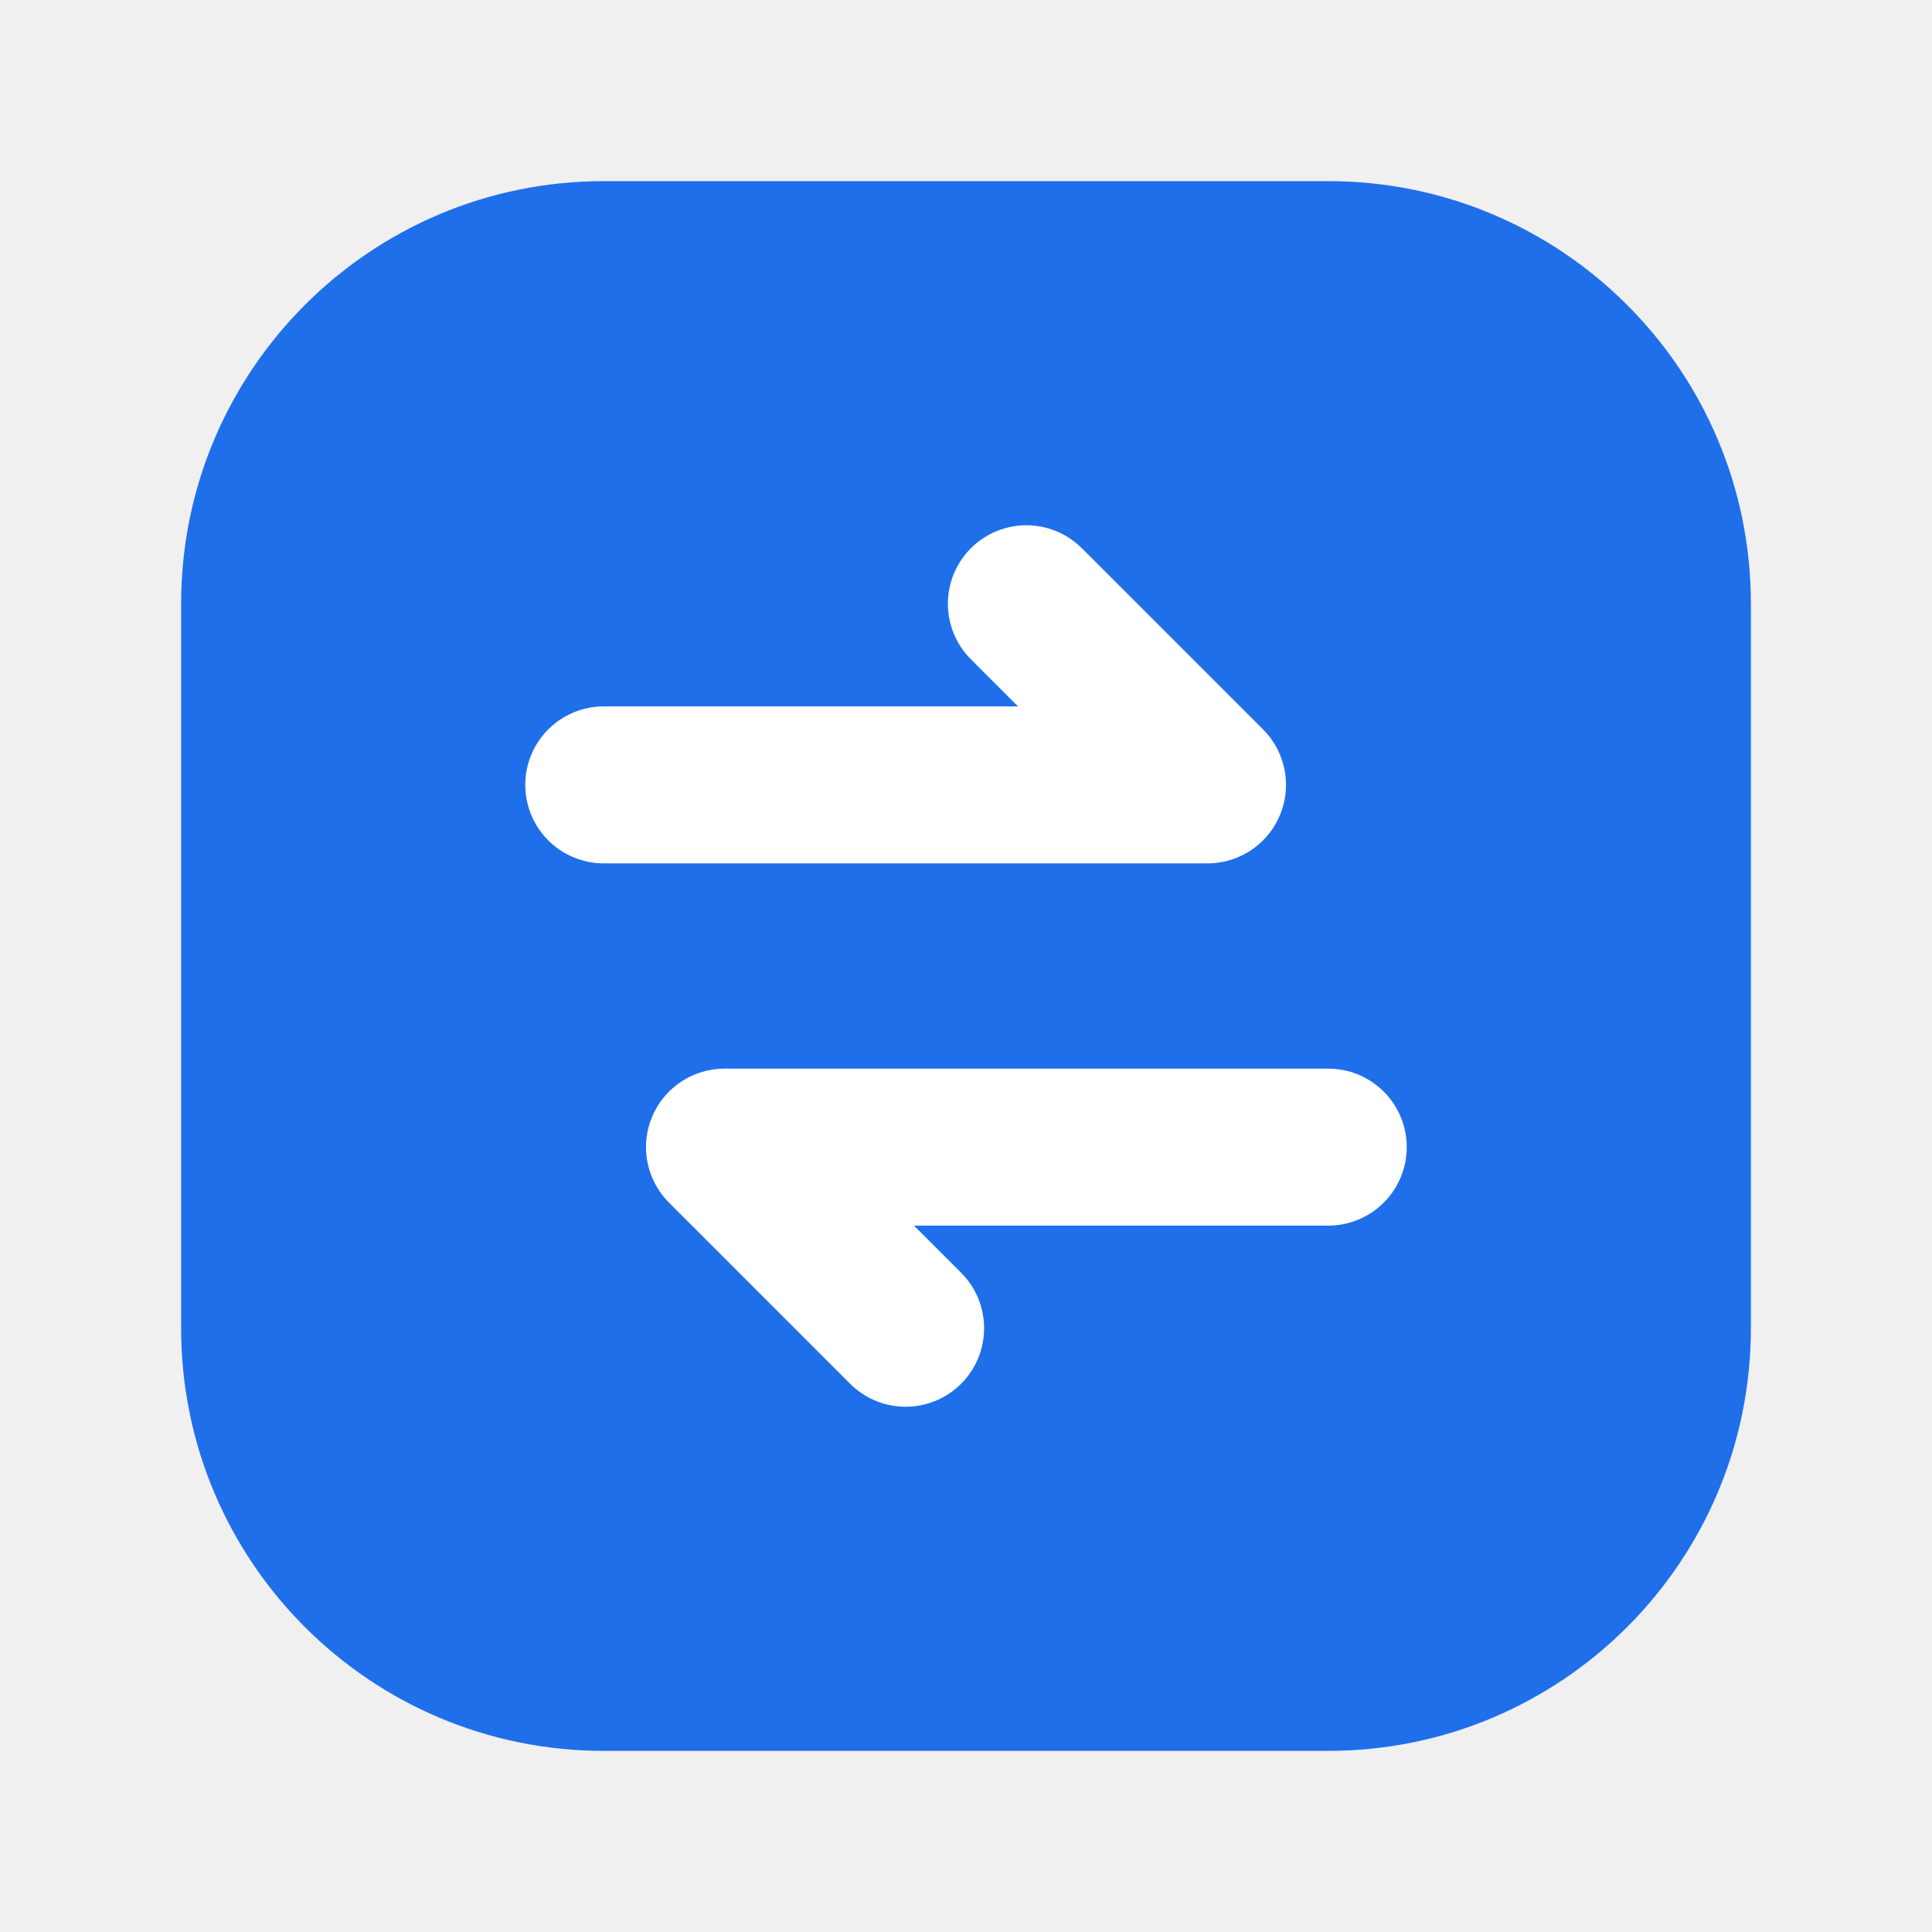
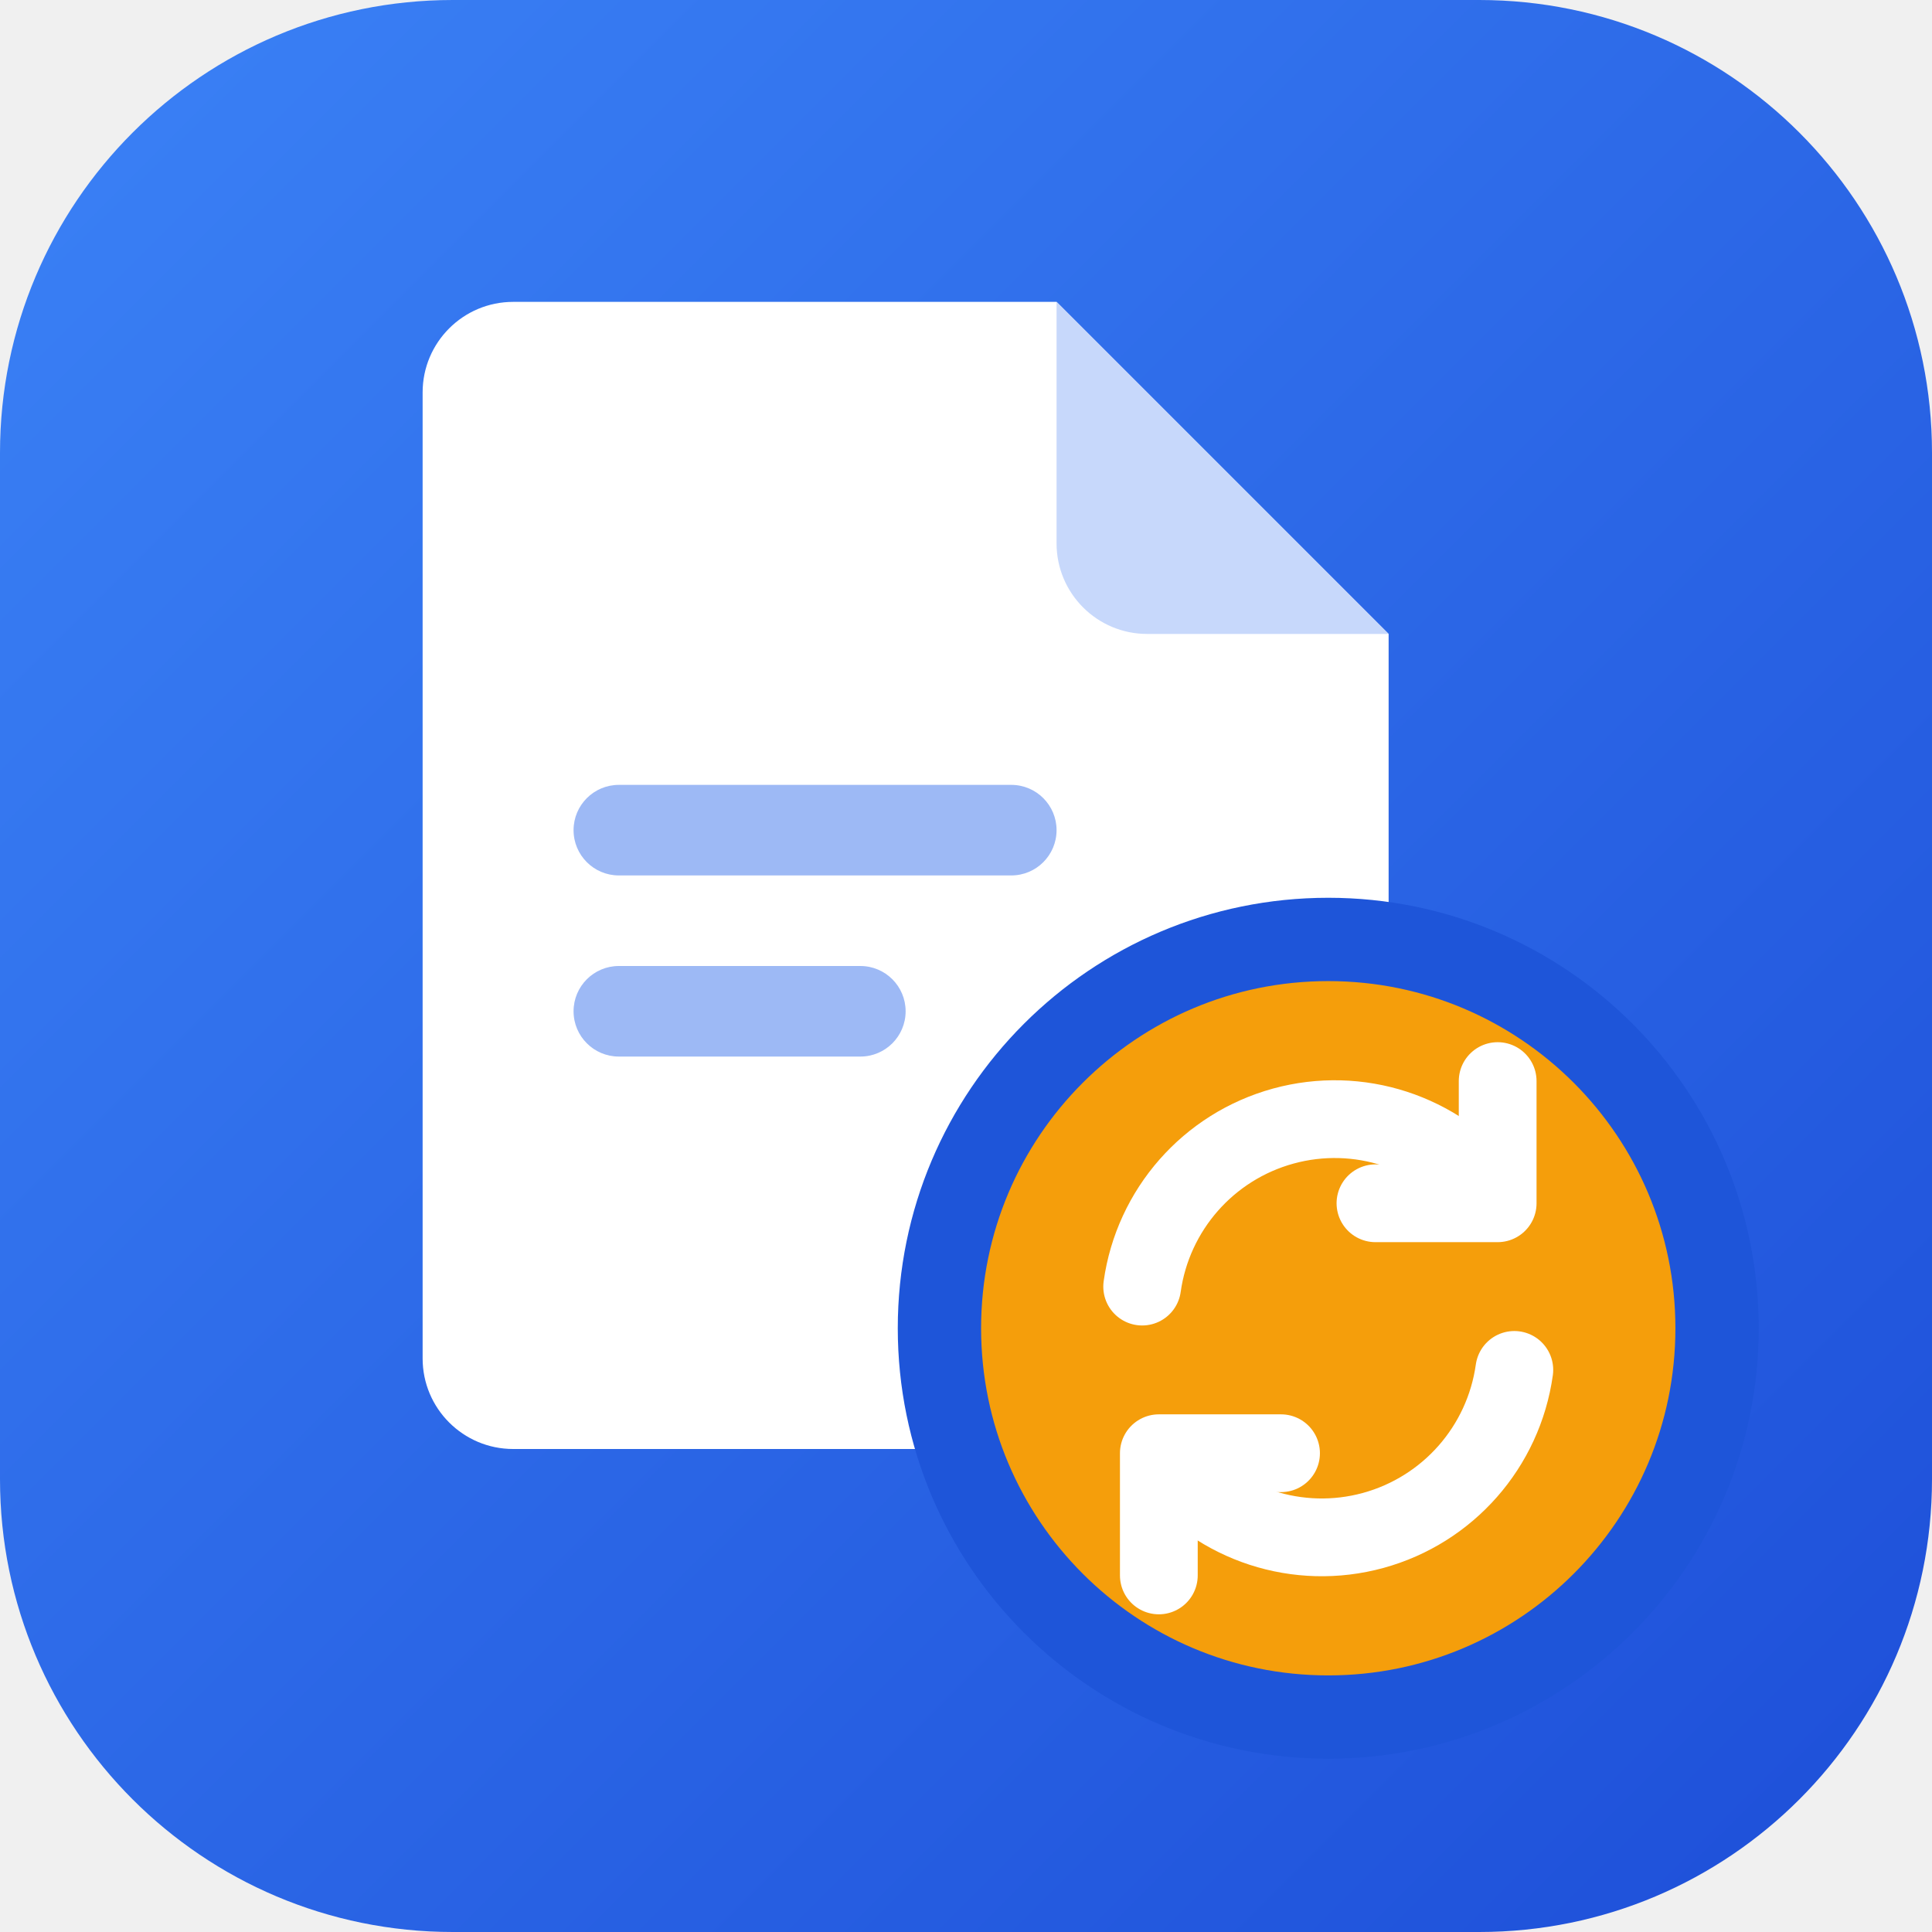
- <svg xmlns="http://www.w3.org/2000/svg" viewBox="0 0 32 32">
-   <rect x="3" y="3" width="26" height="26" rx="7" fill="#1f6feb" />
-   <path d="M10 13h10l-3-3M22 19H12l3 3" fill="none" stroke="#fff" stroke-width="2.6" stroke-linecap="round" stroke-linejoin="round" />
+ <svg xmlns="http://www.w3.org/2000/svg" viewBox="0 0 64 64">
+   <defs>
+     <linearGradient id="cv-g" x1="0" y1="0" x2="1" y2="1">
+       <stop offset="0" stop-color="#3b82f6" />
+       <stop offset="1" stop-color="#1d4ed8" />
+     </linearGradient>
+   </defs>
+   <rect width="64" height="64" rx="15" fill="url(#cv-g)" />
+   <path d="M17 10h18l11 11v24a3 3 0 0 1-3 3H17a3 3 0 0 1-3-3V13a3 3 0 0 1 3-3z" fill="#fff" />
+   <path d="M35 10v8a3 3 0 0 0 3 3h8z" fill="#c7d8fb" />
+   <rect x="19" y="26" width="16" height="3" rx="1.5" fill="#9db9f5" />
+   <rect x="19" y="32" width="11" height="3" rx="1.5" fill="#9db9f5" />
+   <g transform="translate(44 44) scale(.92) translate(-45.5 -45.5)">
+     <circle cx="45.5" cy="45.5" r="14" fill="#f59e0b" stroke="#1e55d9" stroke-width="3" />
+     <g fill="none" stroke="#fff" stroke-width="2.8" stroke-linecap="round" stroke-linejoin="round">
+       <path d="M38.8 44a7 7 0 0 1 12.4-3.4" />
+       <path d="M51.6 36.6v4.4h-4.4" />
+       <path d="M52.2 47a7 7 0 0 1-12.4 3.4" />
+       <path d="M39.4 54.4V50h4.4" />
+     </g>
+   </g>
</svg>
